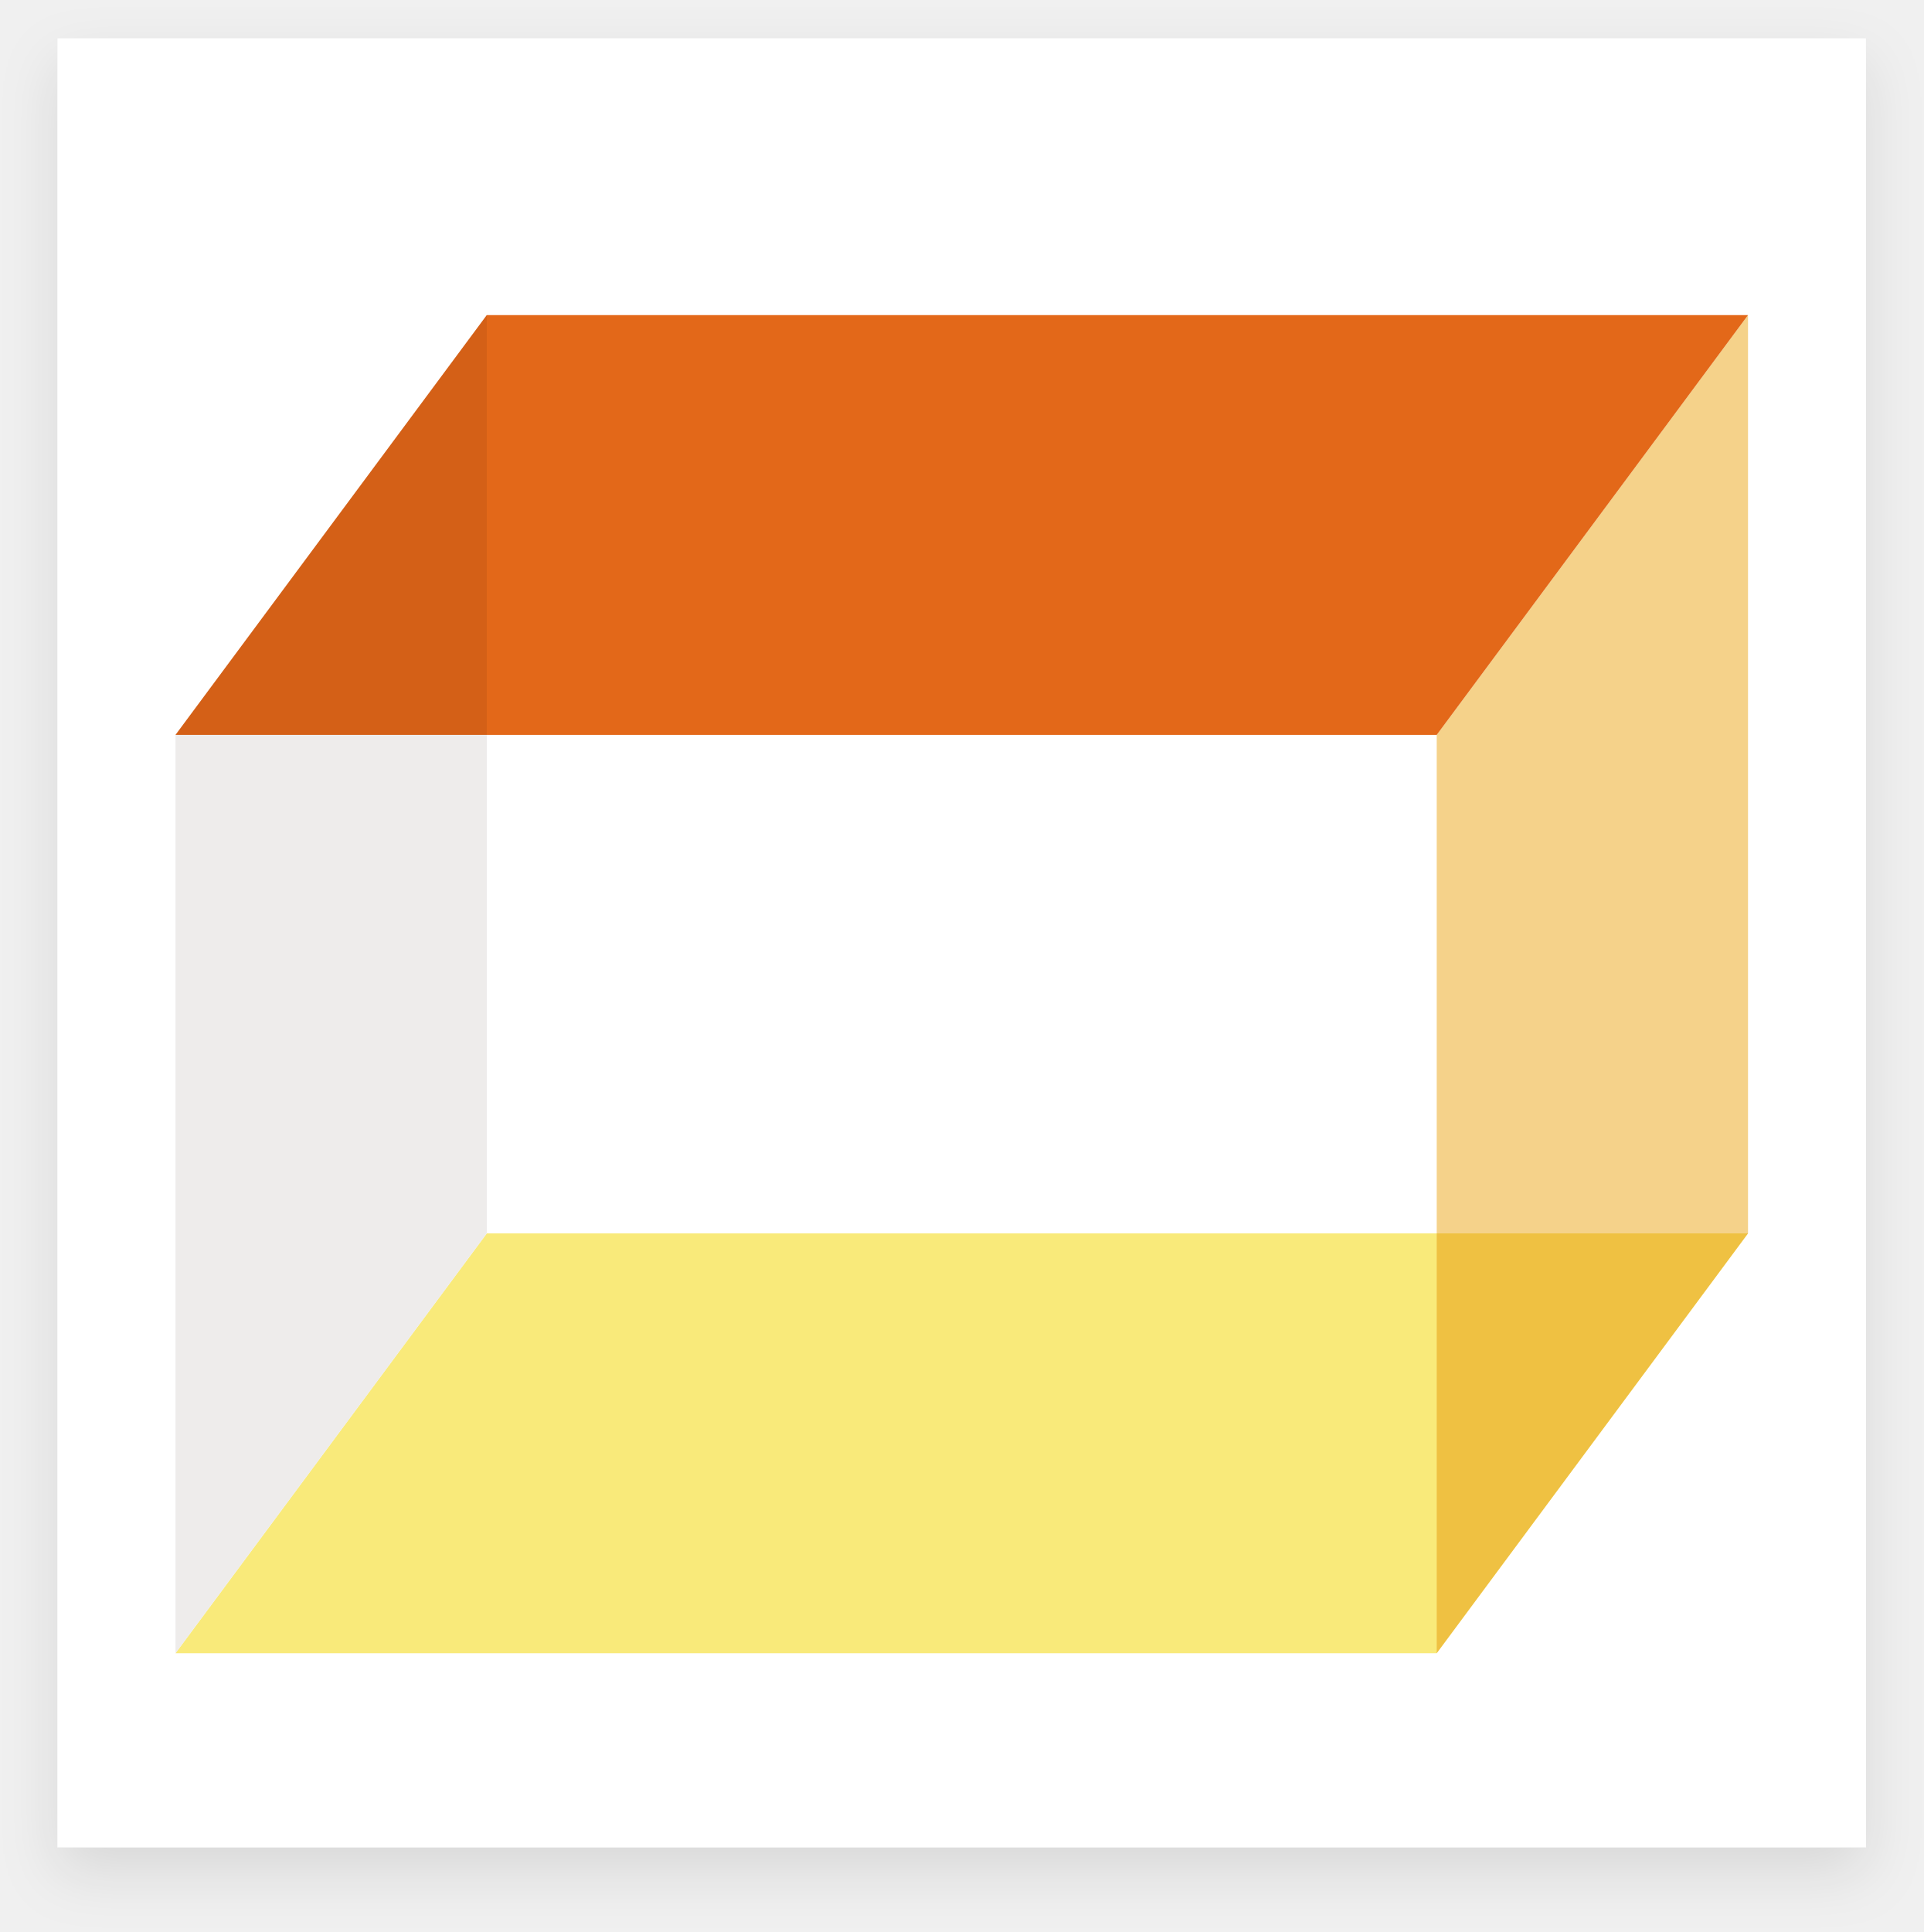
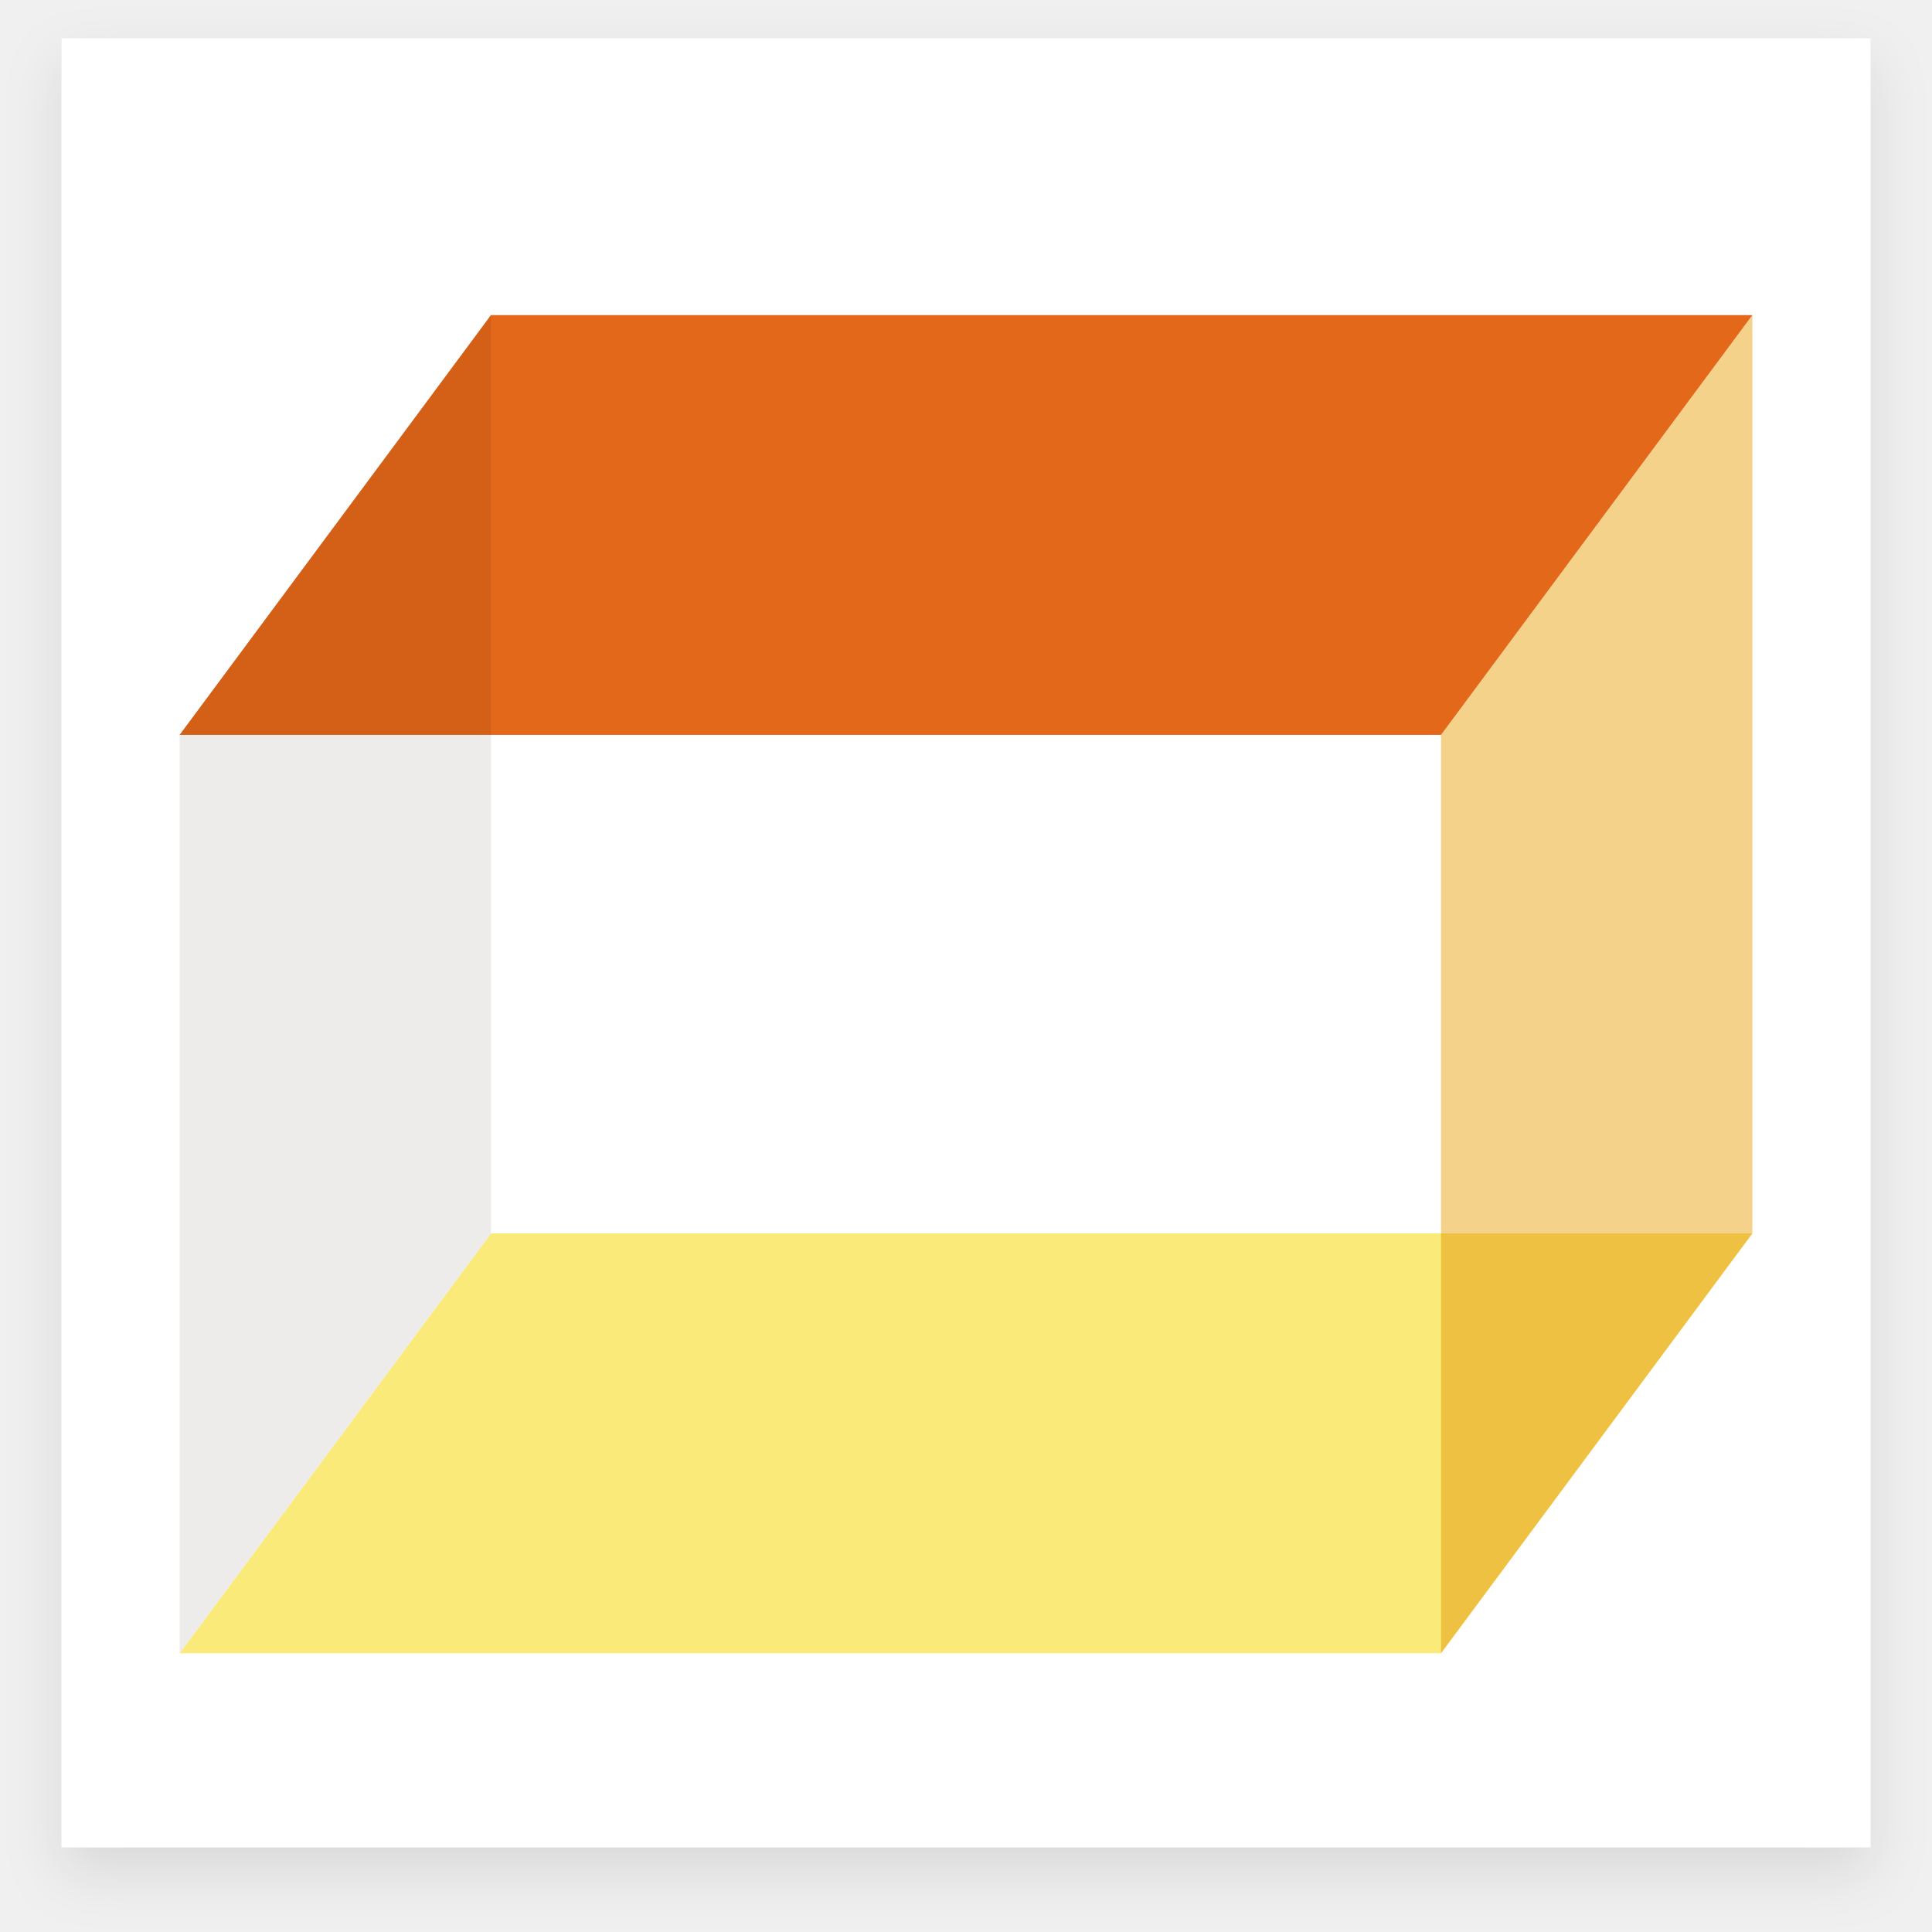
- <svg xmlns="http://www.w3.org/2000/svg" width="234" height="235" viewBox="0 0 234 235" fill="none">
+ <svg xmlns="http://www.w3.org/2000/svg" width="220" height="220" viewBox="0 0 234 235" fill="none">
  <g filter="url(#filter0_d_2_145)">
    <path d="M227 4.678H7V224.678H227V4.678Z" fill="white" />
    <g style="mix-blend-mode:multiply">
      <path d="M174.782 201.089H21.35L59.218 150.027H212.651L174.782 201.089Z" fill="#F9EA7A" />
    </g>
    <g style="mix-blend-mode:multiply">
      <path d="M174.782 89.385V201.089L212.65 150.027V38.324L174.782 89.385Z" fill="#F5D28A" />
    </g>
    <path d="M21.35 89.385V201.089L59.218 150.027V38.324L21.35 89.385Z" fill="#EEECEB" />
    <g style="mix-blend-mode:multiply">
      <path d="M174.782 89.385H21.35L59.218 38.324H212.651L174.782 89.385Z" fill="#E36819" />
    </g>
  </g>
  <defs>
    <filter id="filter0_d_2_145" x="0" y="0.678" width="234" height="234" filterUnits="userSpaceOnUse" color-interpolation-filters="sRGB">
      <feFlood flood-opacity="0" result="BackgroundImageFix" />
      <feColorMatrix in="SourceAlpha" type="matrix" values="0 0 0 0 0 0 0 0 0 0 0 0 0 0 0 0 0 0 127 0" result="hardAlpha" />
      <feOffset dy="3" />
      <feGaussianBlur stdDeviation="3.5" />
      <feComposite in2="hardAlpha" operator="out" />
      <feColorMatrix type="matrix" values="0 0 0 0 0 0 0 0 0 0 0 0 0 0 0 0 0 0 0.1 0" />
      <feBlend mode="normal" in2="BackgroundImageFix" result="effect1_dropShadow_2_145" />
      <feBlend mode="normal" in="SourceGraphic" in2="effect1_dropShadow_2_145" result="shape" />
    </filter>
  </defs>
</svg>
